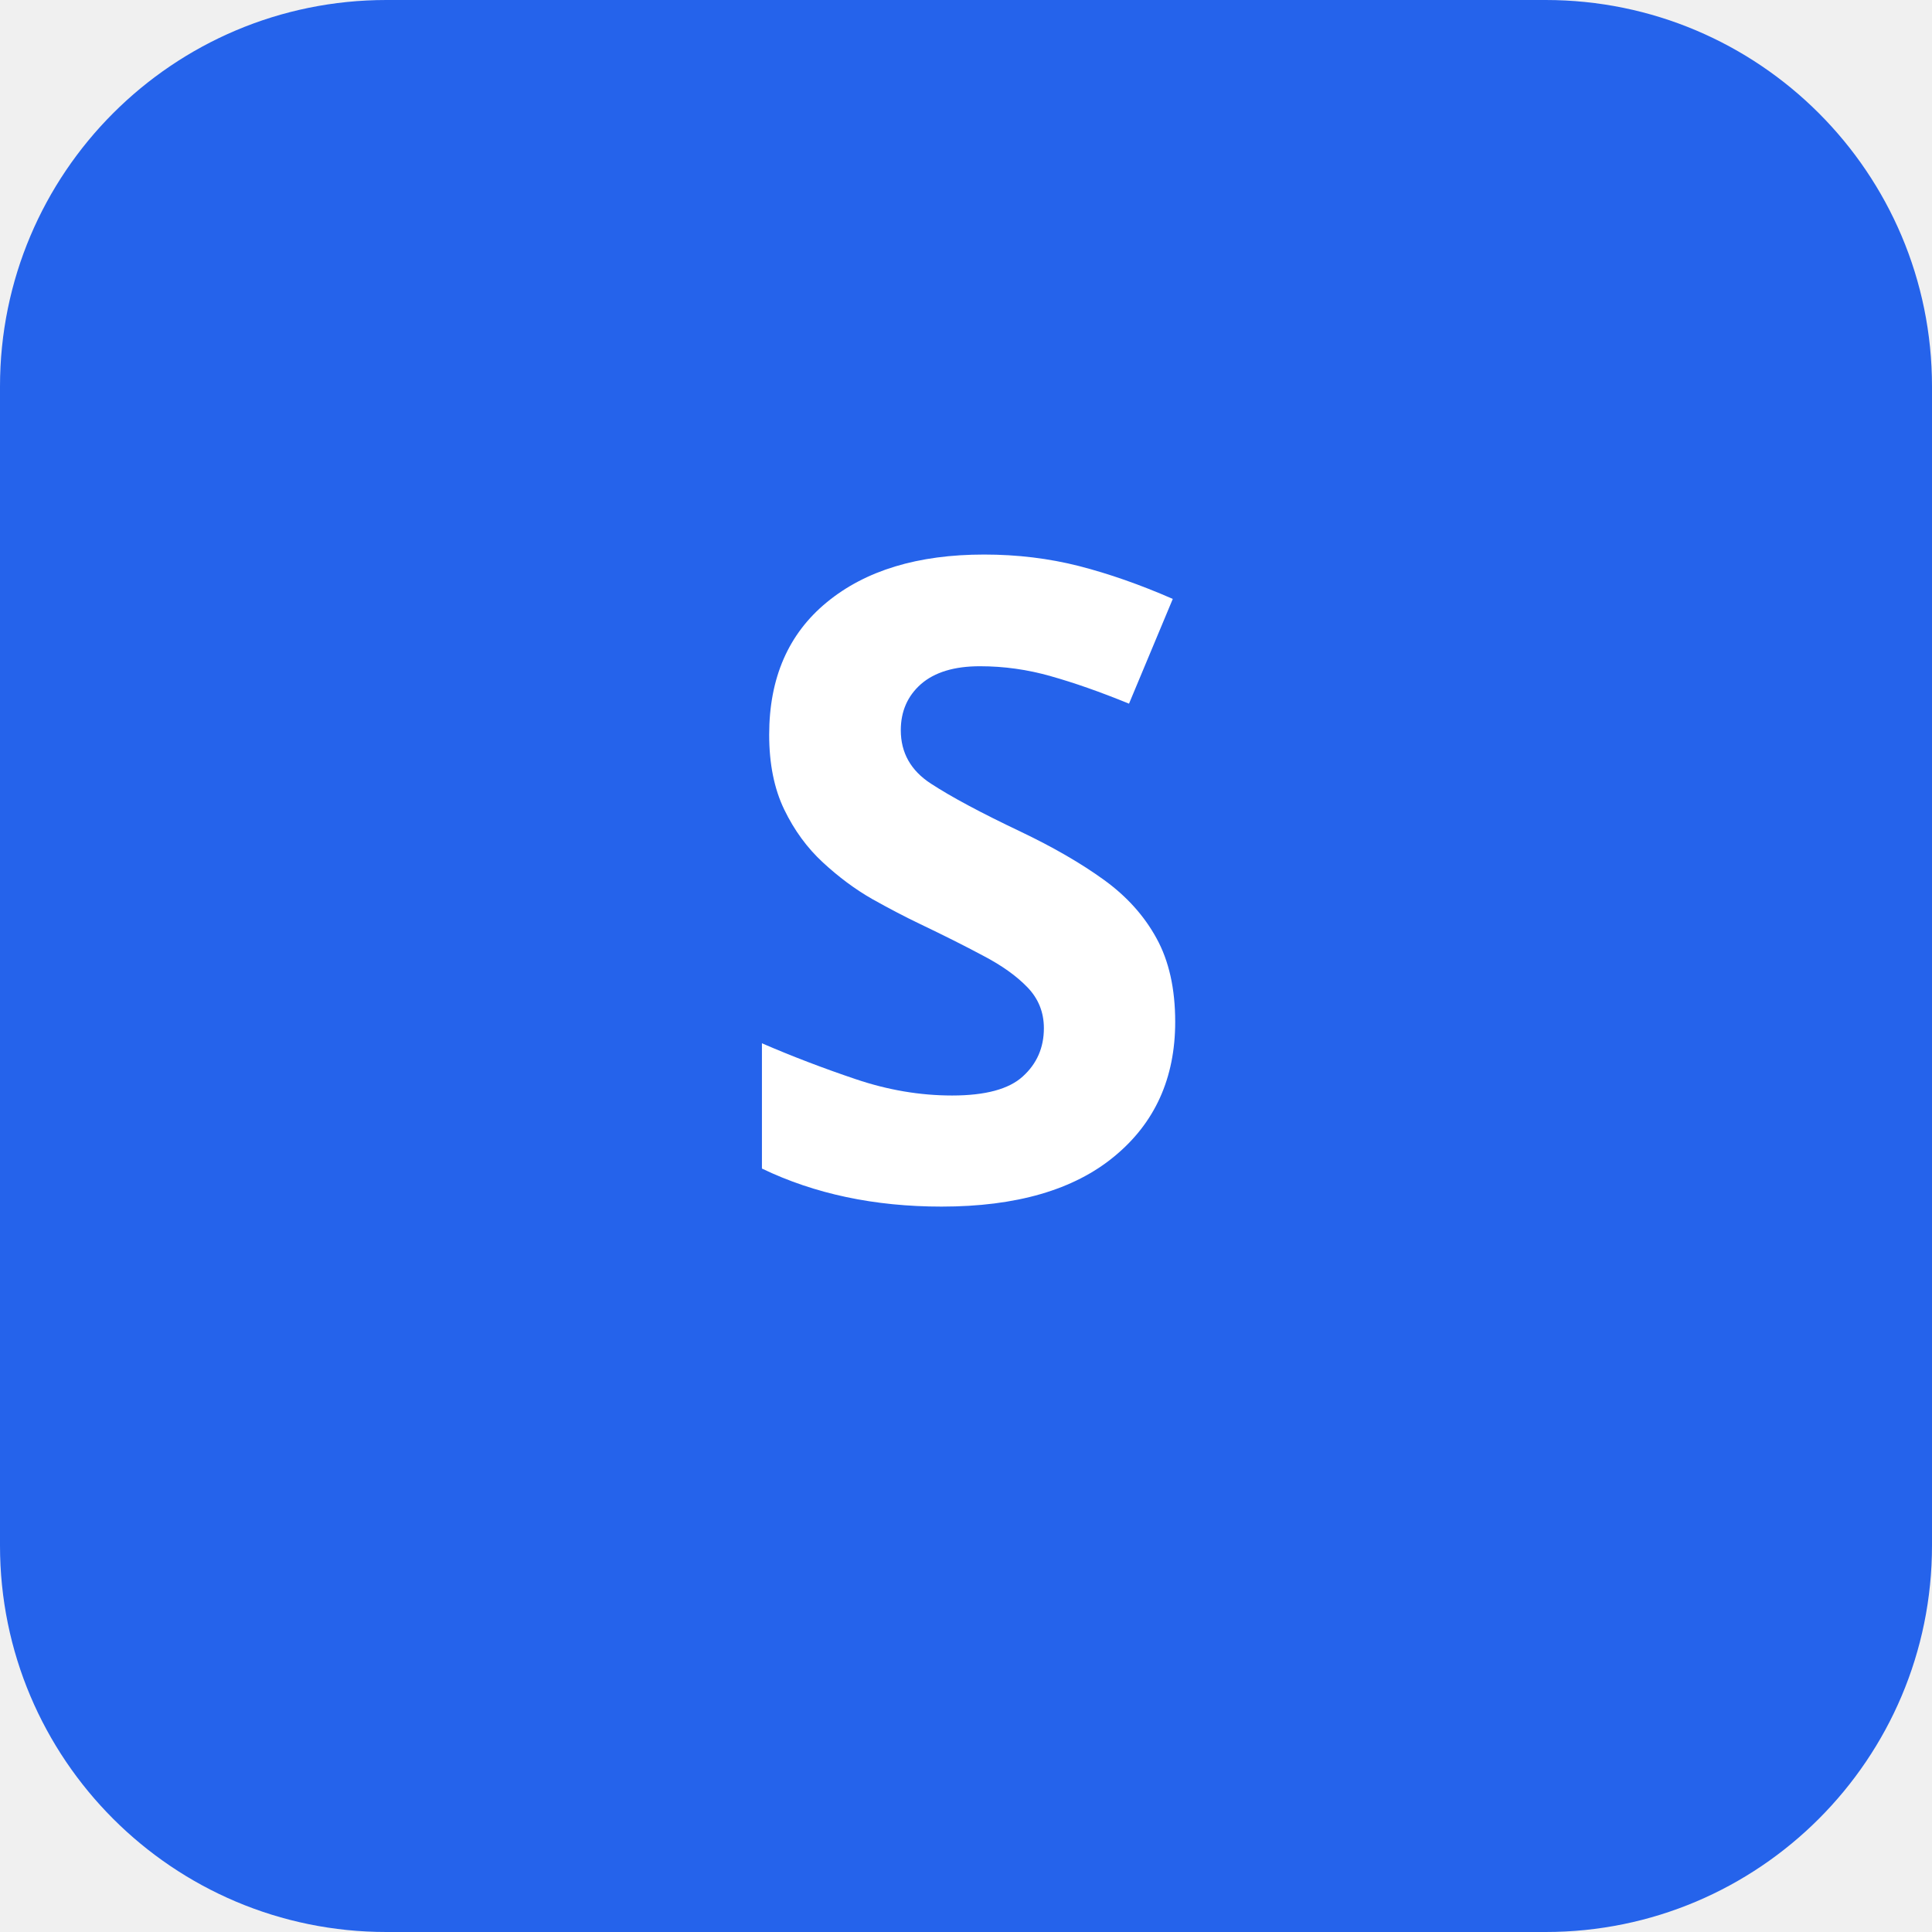
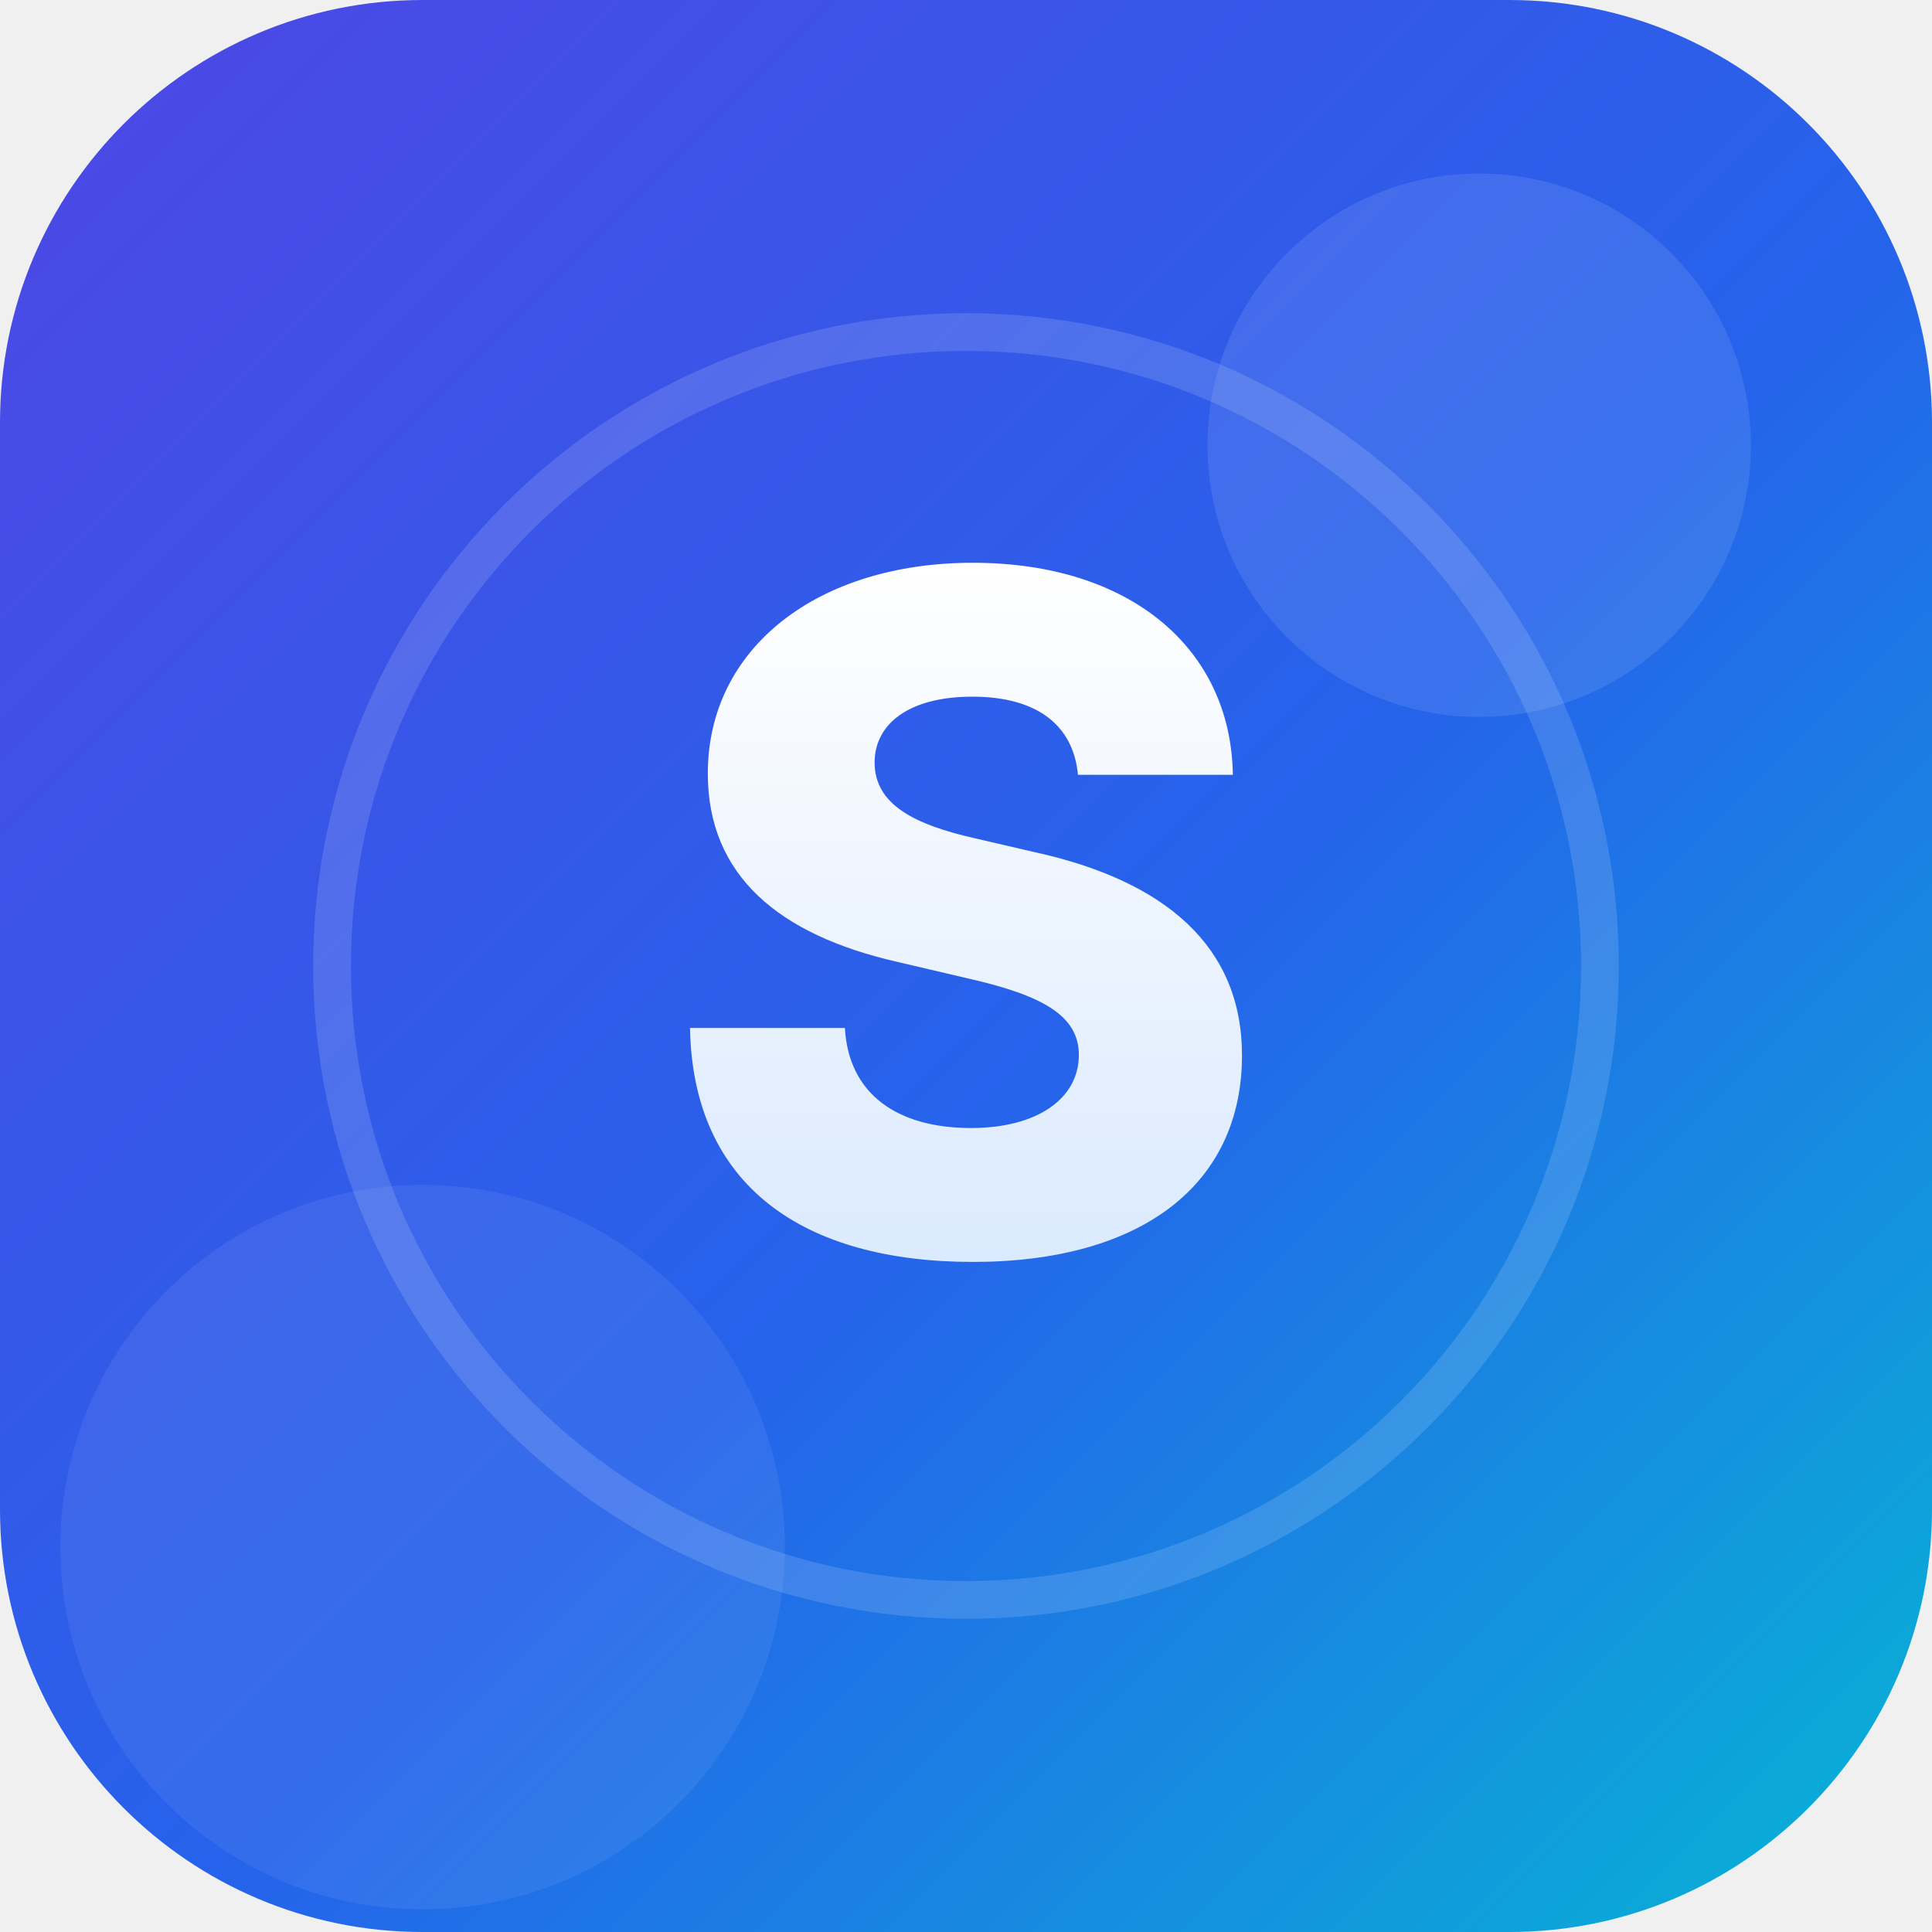
- <svg xmlns="http://www.w3.org/2000/svg" viewBox="0 0 100 100">
-   <rect width="100" height="100" rx="20" fill="#2563eb" />
-   <text x="50" y="62" font-size="46" text-anchor="middle" fill="white" font-family="system-ui" font-weight="bold">S</text>
+ <svg xmlns="http://www.w3.org/2000/svg" viewBox="0 0 512 512" role="img" aria-label="SmartSoko">
+   <defs>
+     <linearGradient id="bg" x1="0" y1="0" x2="1" y2="1">
+       <stop offset="0" stop-color="#4f46e5" />
+       <stop offset="0.55" stop-color="#2563eb" />
+       <stop offset="1" stop-color="#06b6d4" />
+     </linearGradient>
+     <linearGradient id="s" x1="0" y1="0" x2="0" y2="1">
+       <stop offset="0" stop-color="#ffffff" />
+       <stop offset="1" stop-color="#dbeafe" />
+     </linearGradient>
+   </defs>
+   <rect width="512" height="512" rx="112" fill="url(#bg)" />
+   <circle cx="392" cy="118" r="72" fill="#ffffff" opacity="0.10" />
+   <circle cx="112" cy="410" r="96" fill="#ffffff" opacity="0.07" />
+   <circle cx="256" cy="256" r="168" fill="none" stroke="#ffffff" stroke-opacity="0.14" stroke-width="10" />
+   <text x="256" y="332" text-anchor="middle" font-family="Segoe UI, Inter, system-ui, sans-serif" font-weight="800" font-size="248" fill="url(#s)">S</text>
</svg>
